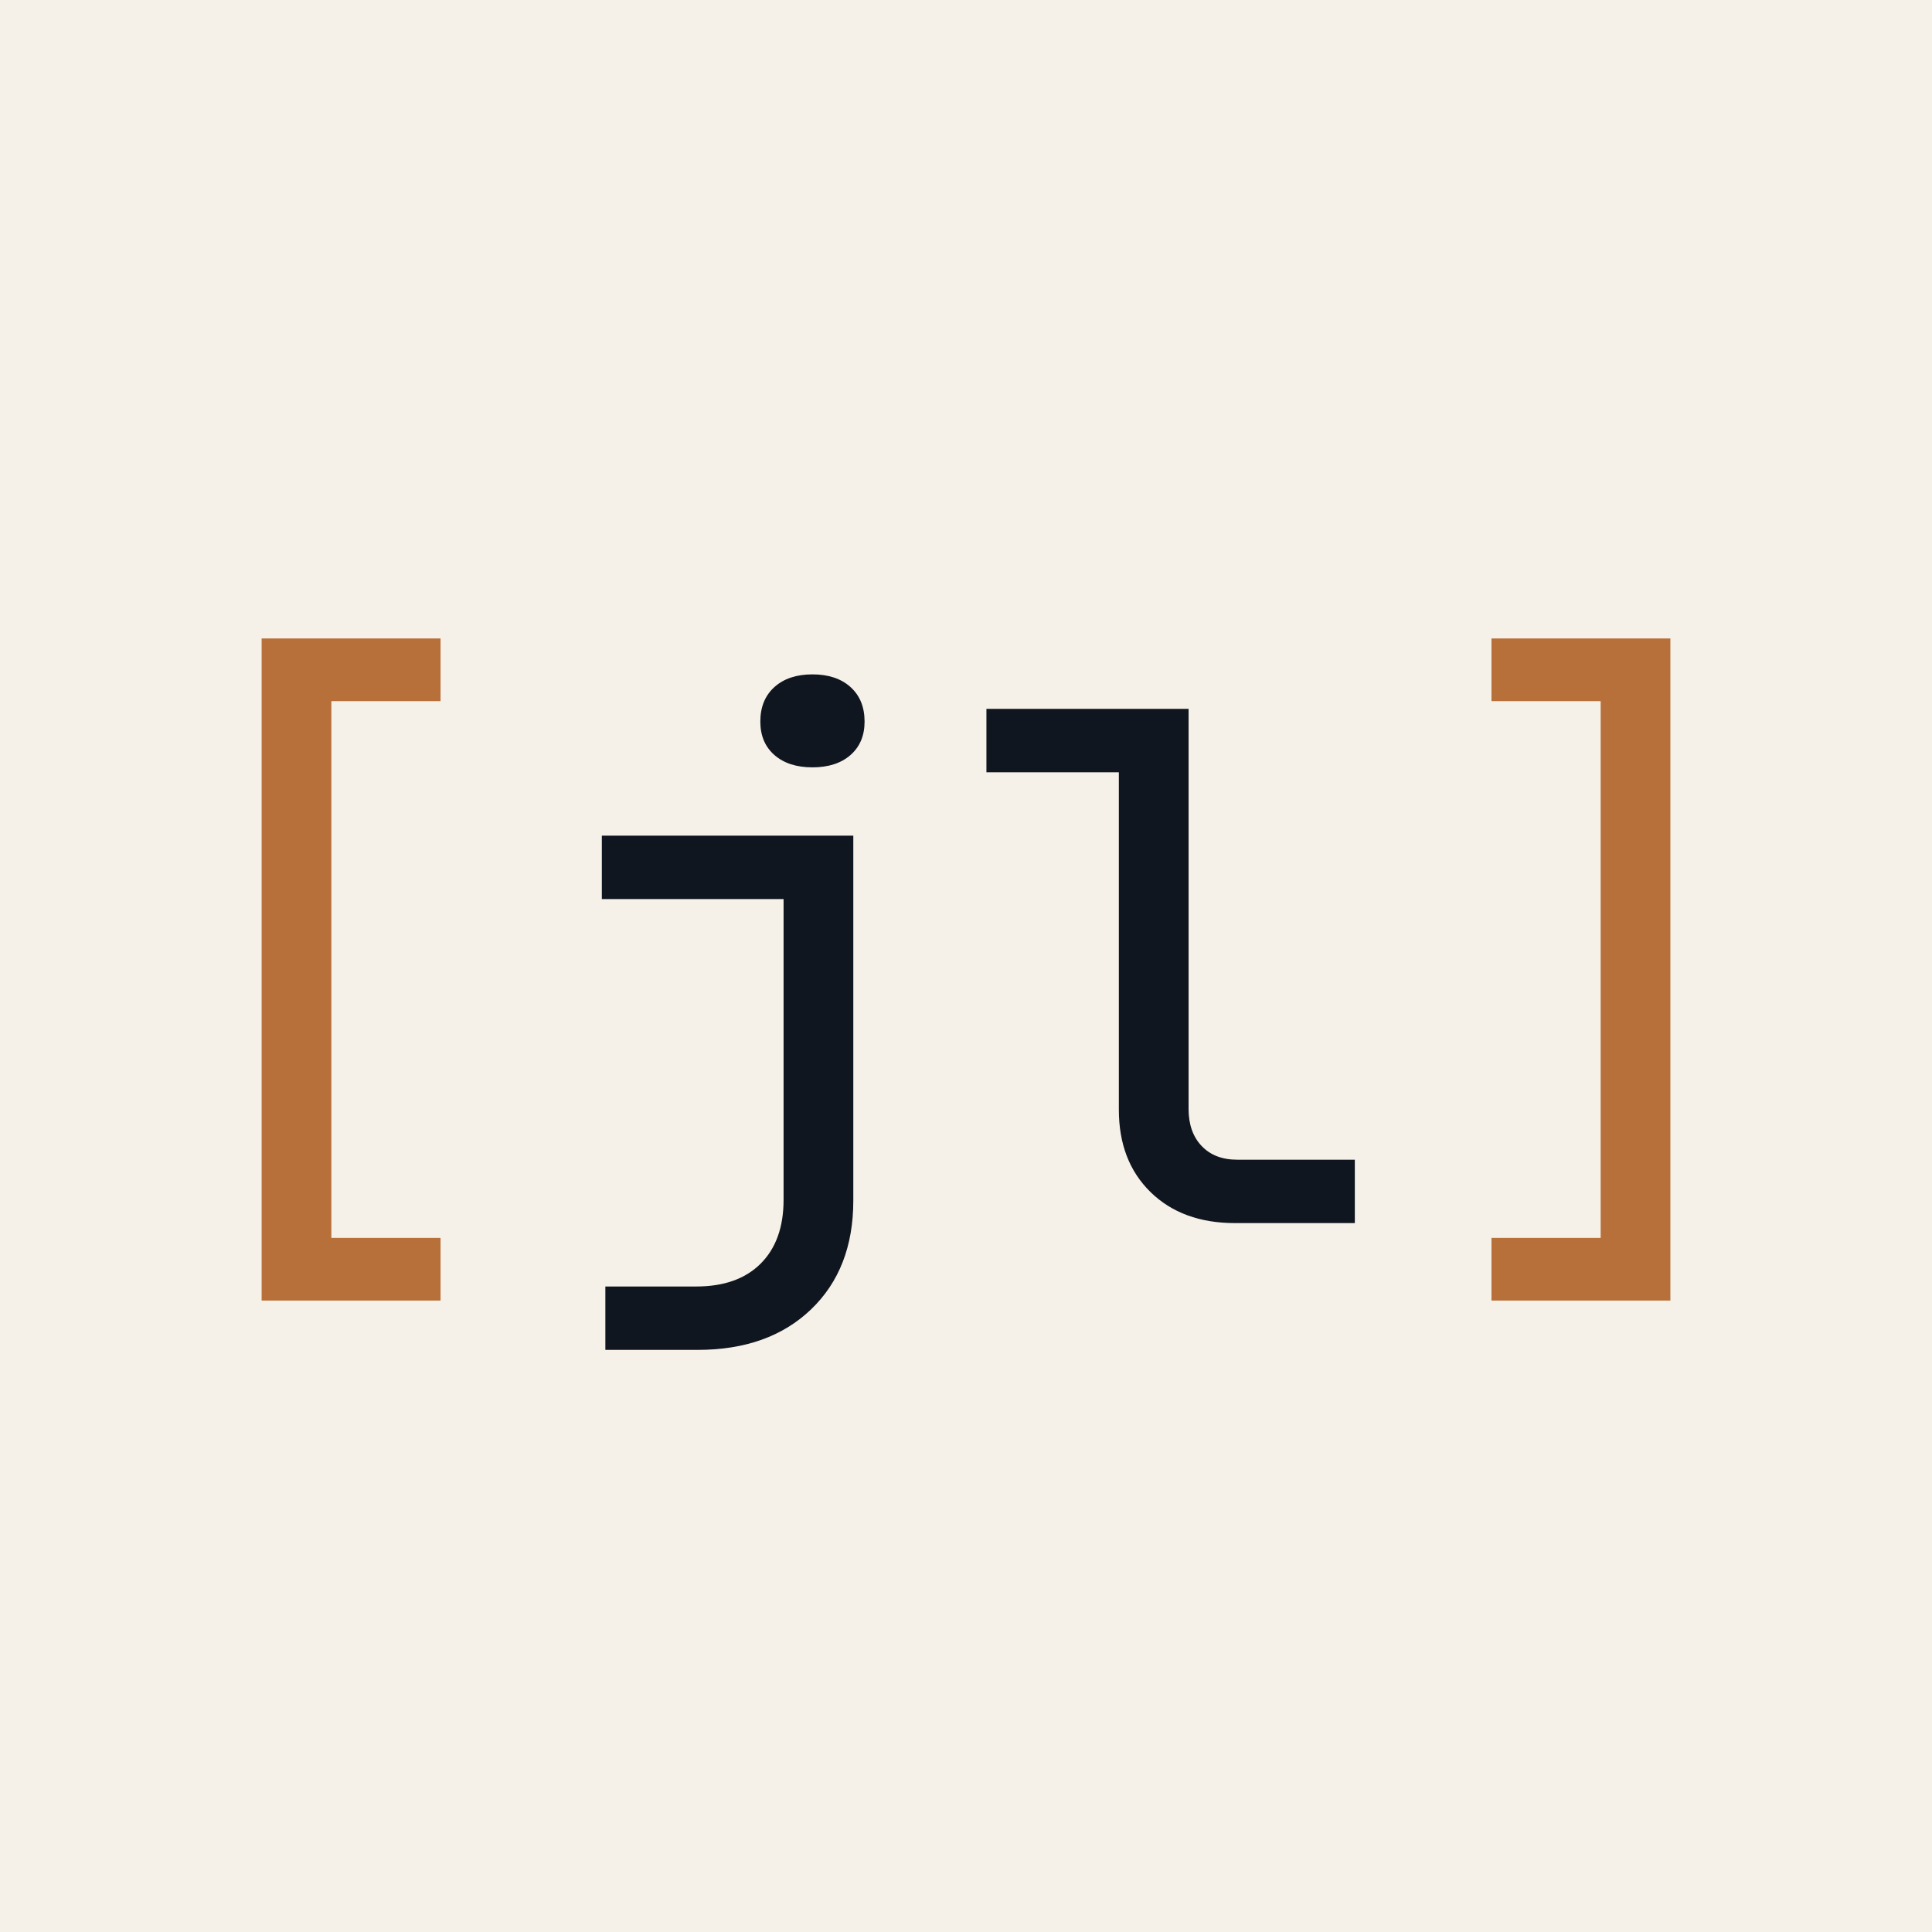
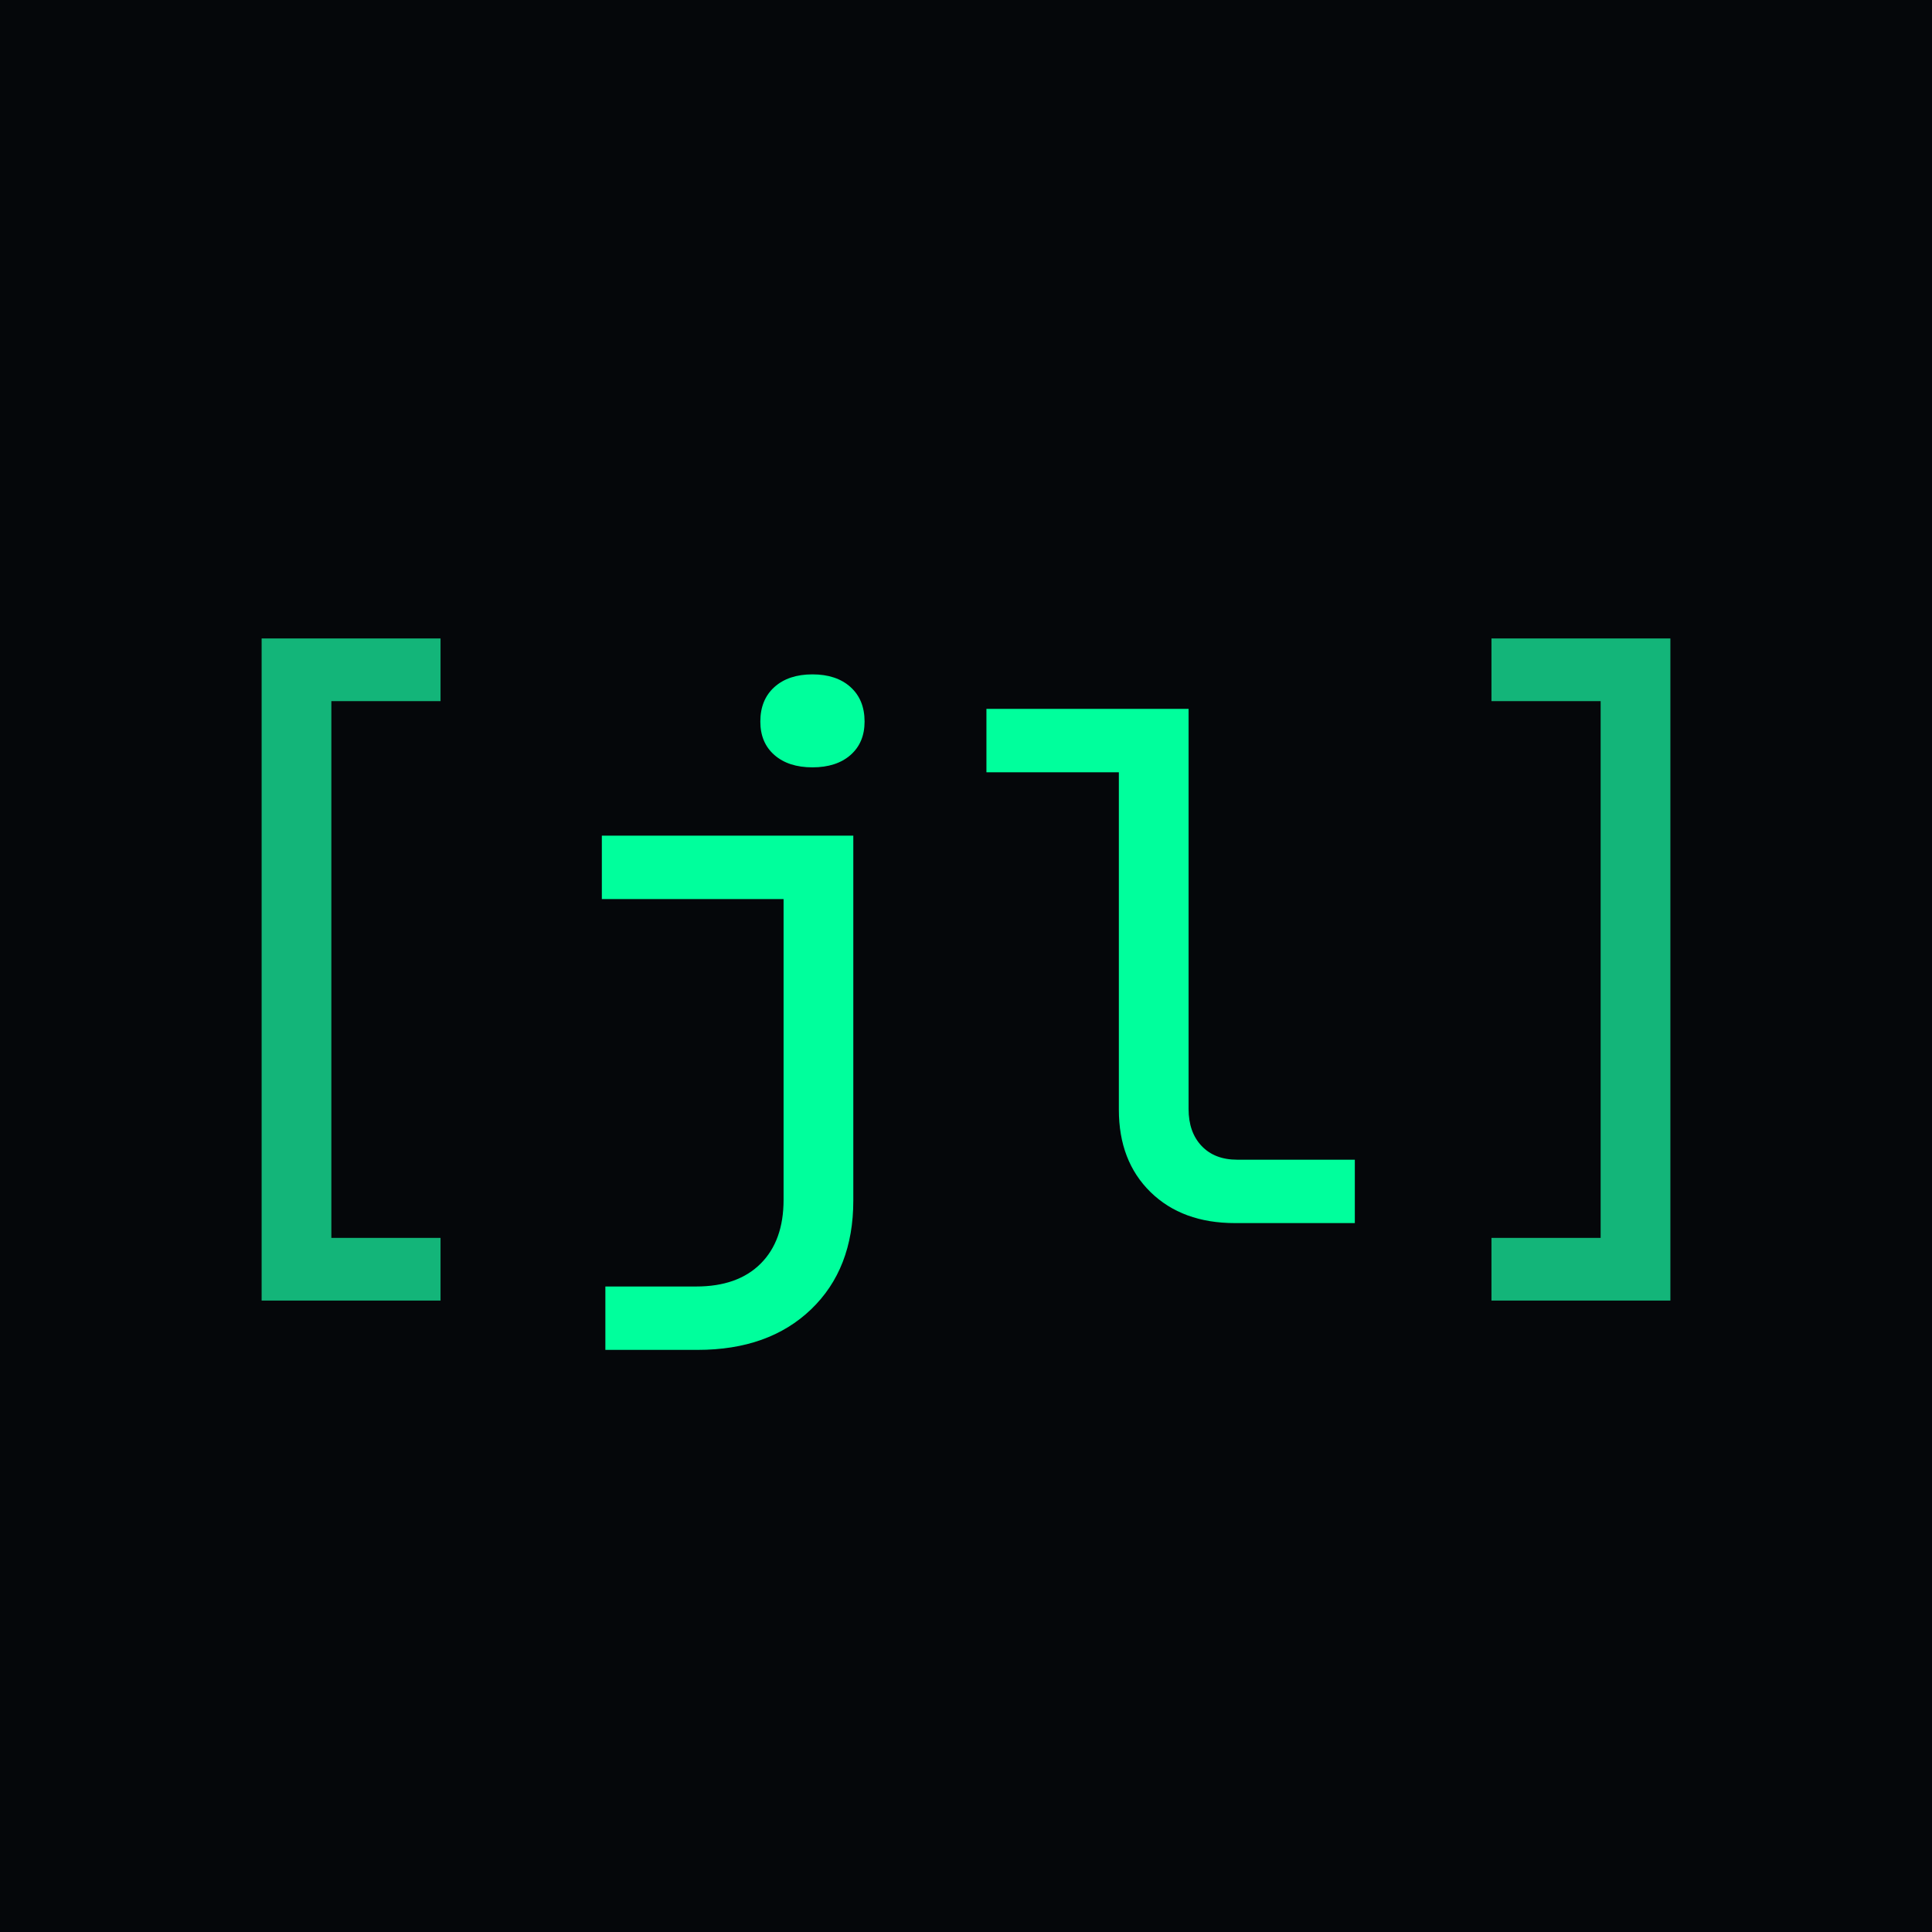
<svg xmlns="http://www.w3.org/2000/svg" viewBox="0 0 32 32">
-   <rect width="32" height="32" fill="#F6F1E8" />
+   <rect width="32" height="32" fill="#05070a" />
  <g transform="translate(2 20.2583) scale(0.011667 -0.011667)">
-     <path fill="#B8703A" d="M200 -110V830H454V741H299V-21H454V-110Z" />
+     <path fill="#13b579" d="M200 -110V830H454V741H299V-21H454V-110Z" />
  </g>
  <g transform="translate(9 20.2583) scale(0.011667 -0.011667)">
-     <path fill="#0F1620" d="M88 -180V-90H217Q276 -90 308.5 -57.5Q341 -25 341 33V460H83V550H440V32Q440 -65 380.0 -122.5Q320 -180 219 -180ZM382 647Q348 647 328.0 664.5Q308 682 308 712Q308 743 328.0 761.0Q348 779 382 779Q416 779 436.0 761.0Q456 743 456 712Q456 682 436.0 664.5Q416 647 382 647Z" />
+     <path fill="#00ff9c" d="M88 -180V-90H217Q276 -90 308.5 -57.5Q341 -25 341 33V460H83V550H440V32Q440 -65 380.0 -122.5Q320 -180 219 -180ZM382 647Q348 647 328.0 664.5Q308 682 308 712Q308 743 328.0 761.0Q348 779 382 779Q416 779 436.0 761.0Q456 743 456 712Q456 682 436.0 664.5Q416 647 382 647Z" />
  </g>
  <g transform="translate(16 20.2583) scale(0.011667 -0.011667)">
-     <path fill="#0F1620" d="M382 0Q307 0 262.0 44.0Q217 88 217 161V640H29V730H316V162Q316 129 334.5 109.5Q353 90 385 90H552V0Z" />
+     <path fill="#00ff9c" d="M382 0Q307 0 262.0 44.0Q217 88 217 161V640H29V730H316V162Q316 129 334.5 109.5Q353 90 385 90H552V0Z" />
  </g>
  <g transform="translate(23 20.2583) scale(0.011667 -0.011667)">
-     <path fill="#B8703A" d="M146 -110V-21H301V741H146V830H400V-110Z" />
+     <path fill="#13b579" d="M146 -110V-21H301V741H146V830H400V-110Z" />
  </g>
</svg>
